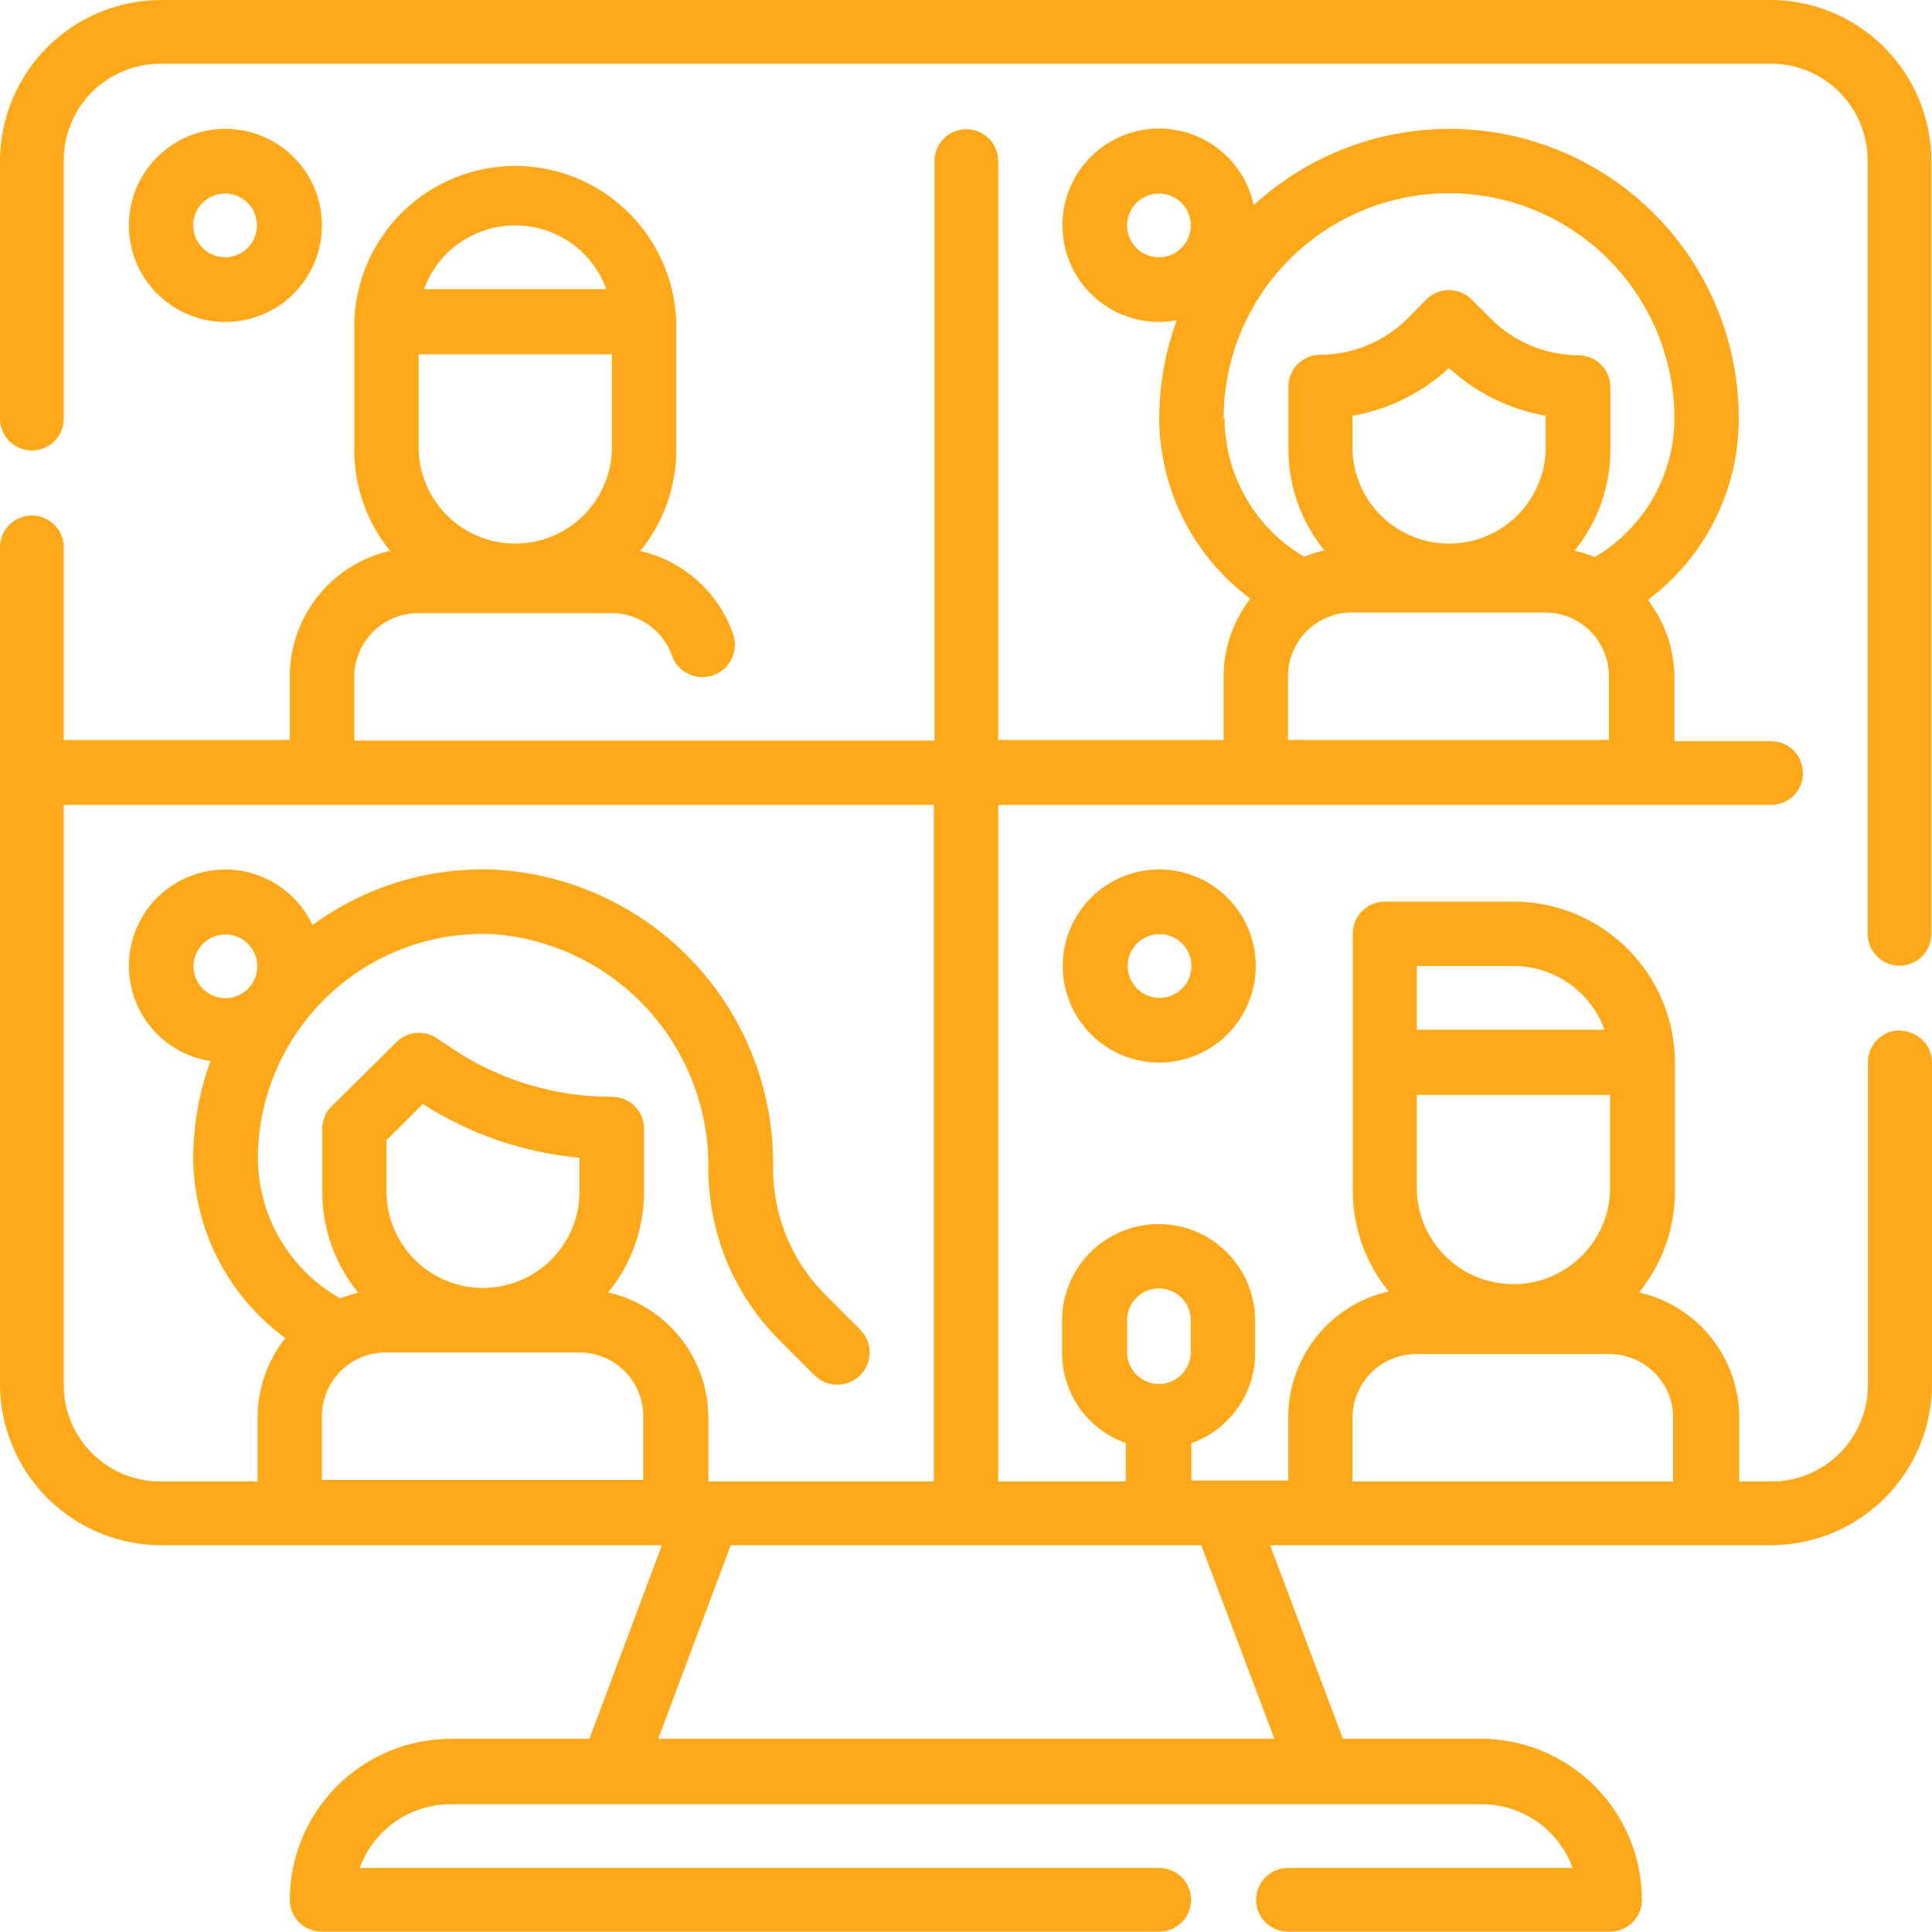
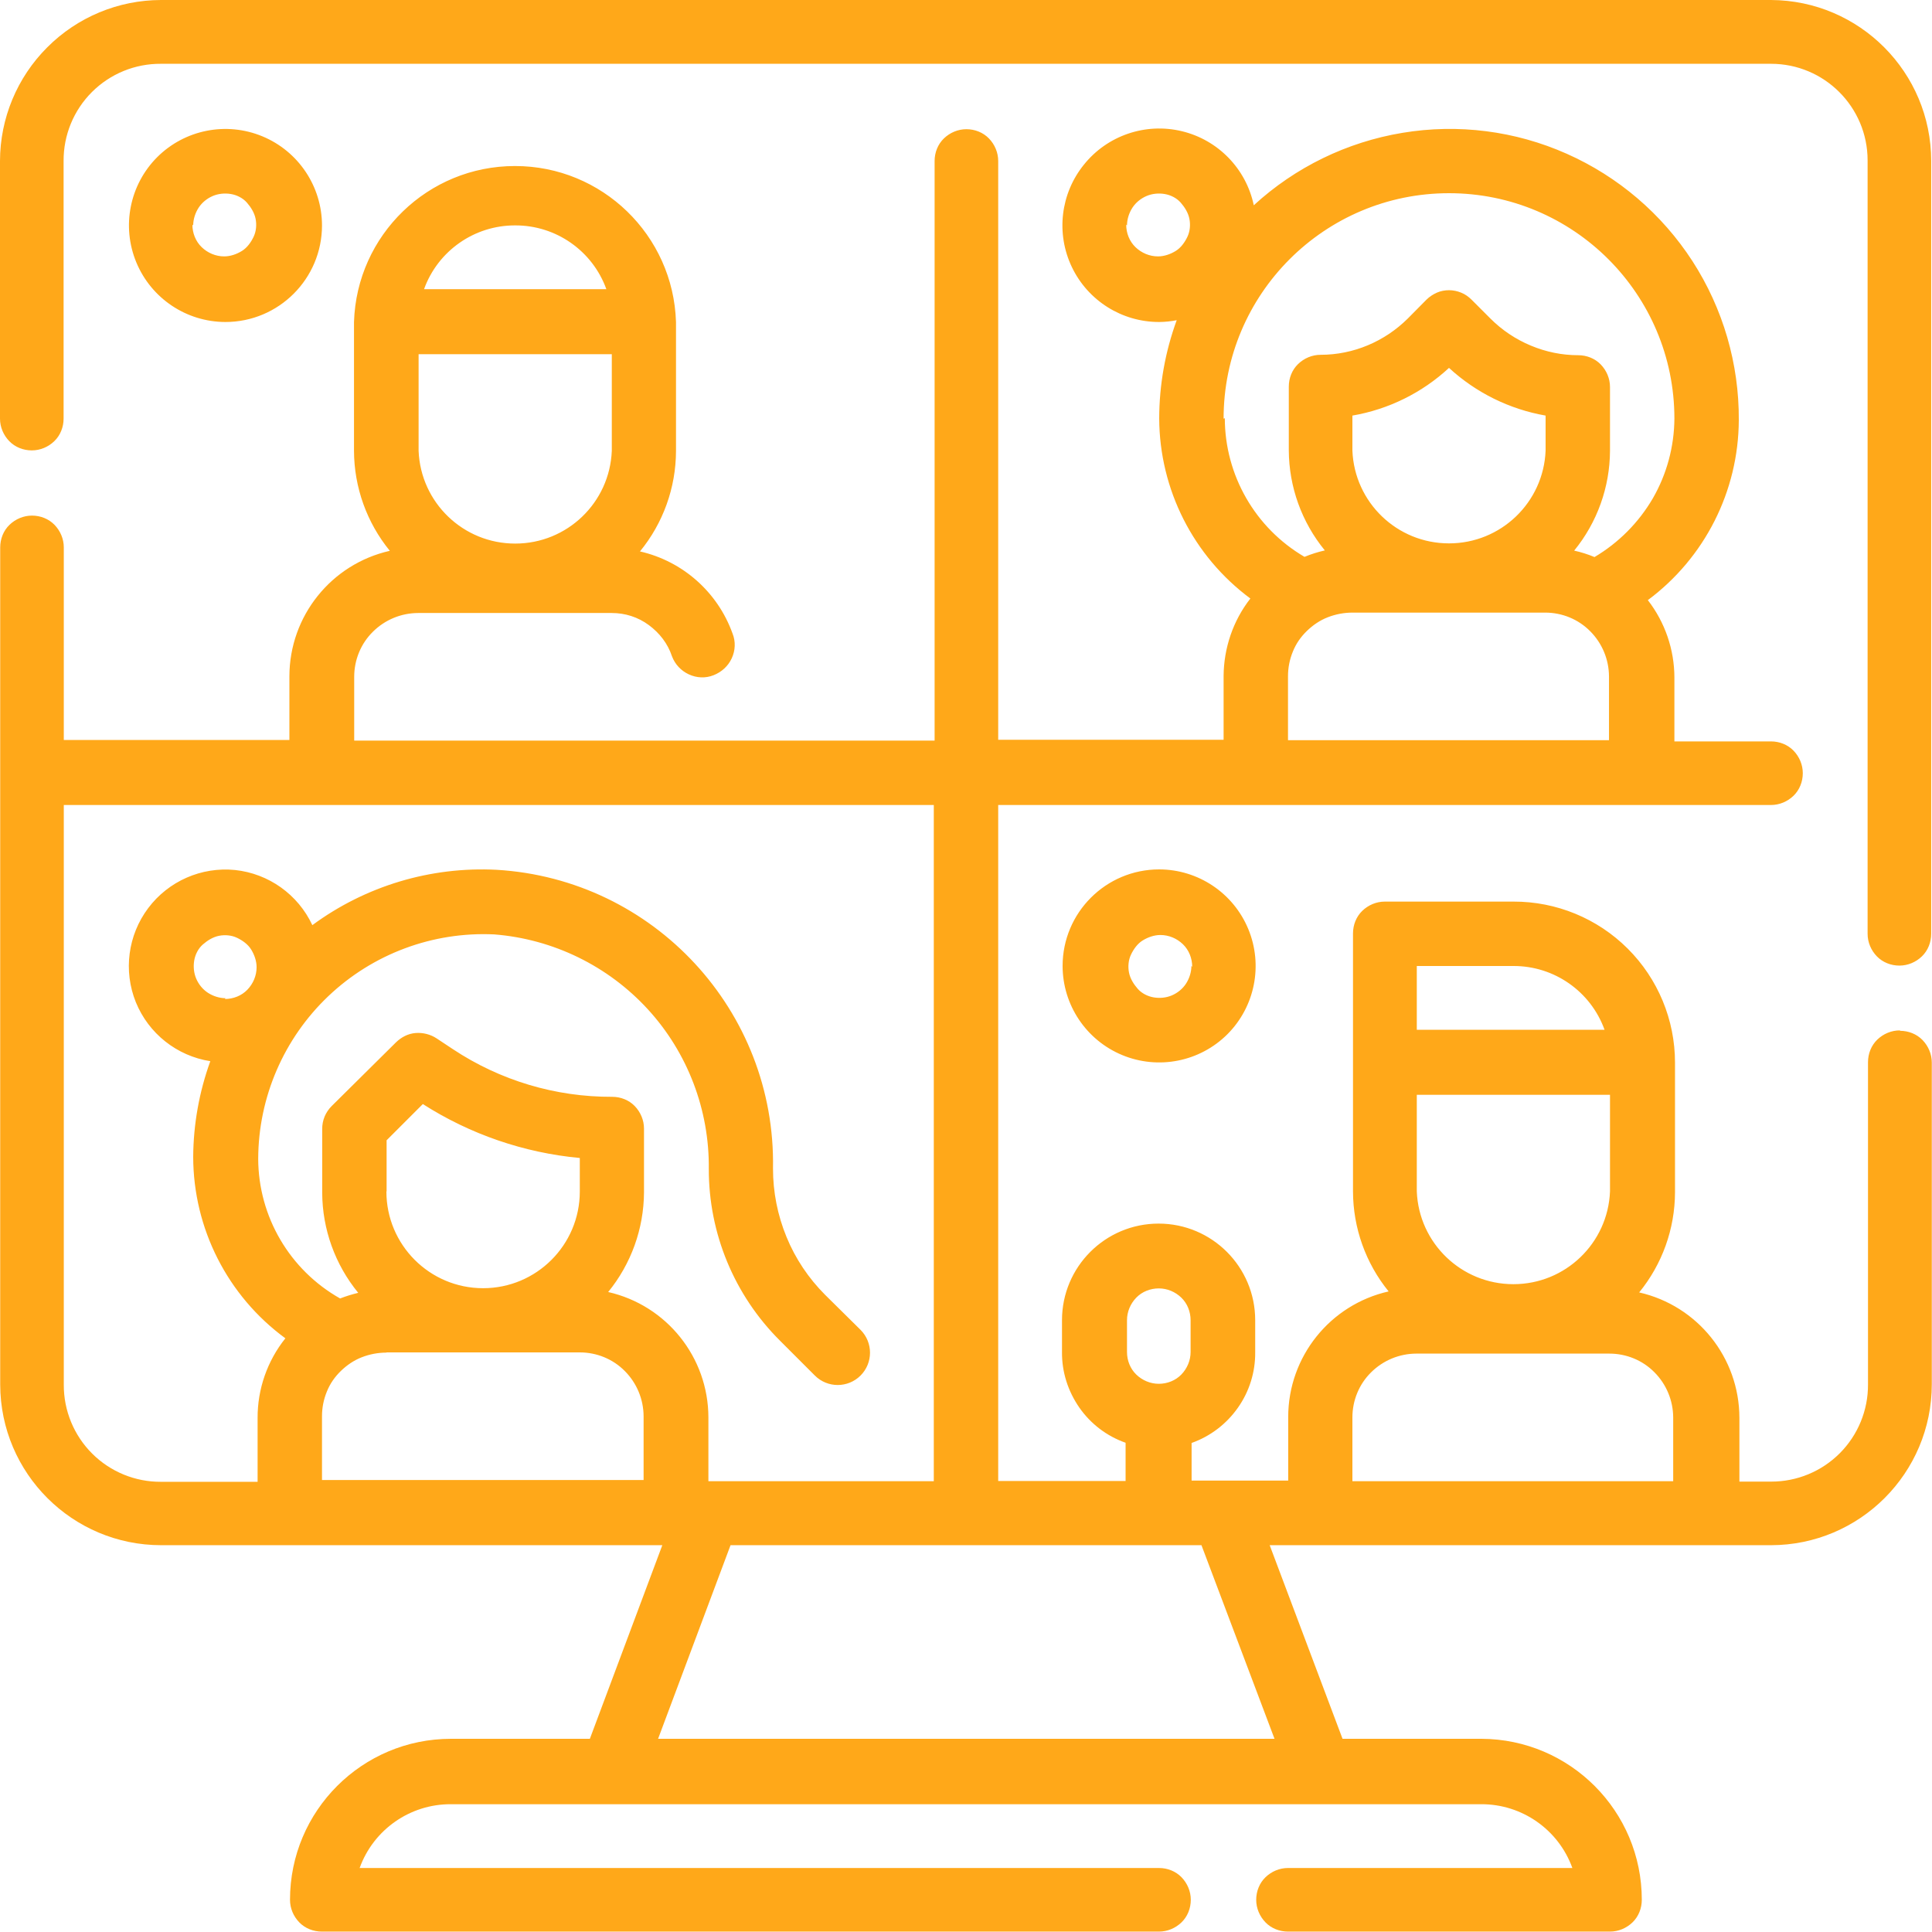
- <svg xmlns="http://www.w3.org/2000/svg" width="96" height="96" viewBox="0 0 96 96" fill="none">
-   <path d="M94.401 51.198C93.981 51.198 93.579 51.365 93.282 51.662C92.985 51.959 92.818 52.361 92.818 52.781V68.802C92.82 69.435 92.697 70.061 92.456 70.646C92.215 71.231 91.86 71.763 91.413 72.21C90.966 72.657 90.434 73.012 89.85 73.253C89.265 73.494 88.638 73.617 88.005 73.615H86.422V70.449C86.422 68.999 85.929 67.594 85.024 66.462C84.12 65.329 82.857 64.539 81.443 64.219C82.588 62.815 83.217 61.06 83.224 59.248V52.805C83.223 51.752 83.015 50.71 82.611 49.738C82.207 48.766 81.615 47.883 80.87 47.14C80.124 46.397 79.24 45.808 78.266 45.407C77.293 45.005 76.251 44.8 75.198 44.802H68.802C68.382 44.802 67.98 44.969 67.683 45.266C67.386 45.563 67.219 45.965 67.219 46.385V59.201C67.226 61.013 67.855 62.767 69 64.172C67.586 64.492 66.323 65.283 65.418 66.415C64.512 67.546 64.017 68.952 64.013 70.401V73.567H59.2V71.707C60.131 71.378 60.935 70.768 61.503 69.961C62.07 69.154 62.372 68.19 62.367 67.203V65.62C62.367 64.348 61.861 63.128 60.962 62.228C60.062 61.329 58.842 60.823 57.57 60.823C56.298 60.823 55.078 61.329 54.178 62.228C53.279 63.128 52.773 64.348 52.773 65.62V67.203C52.768 68.19 53.07 69.154 53.637 69.961C54.204 70.768 55.009 71.378 55.939 71.707V73.615H49.599V39.997H88.005C88.425 39.997 88.828 39.831 89.125 39.534C89.422 39.237 89.588 38.834 89.588 38.414C89.588 37.995 89.422 37.592 89.125 37.295C88.828 36.998 88.425 36.831 88.005 36.831H83.201V33.665C83.197 32.27 82.732 30.914 81.879 29.81C83.273 28.771 84.408 27.422 85.192 25.87C85.977 24.318 86.389 22.605 86.398 20.866C86.415 18.067 85.615 15.323 84.095 12.973C82.575 10.622 80.402 8.767 77.843 7.633C75.283 6.5 72.449 6.139 69.687 6.594C66.925 7.049 64.356 8.301 62.295 10.195C62.107 9.307 61.671 8.491 61.038 7.84C60.404 7.19 59.599 6.732 58.717 6.521C57.834 6.309 56.909 6.351 56.05 6.643C55.19 6.935 54.431 7.465 53.86 8.171C53.289 8.876 52.93 9.73 52.824 10.631C52.718 11.533 52.869 12.446 53.261 13.265C53.652 14.084 54.268 14.775 55.036 15.259C55.804 15.743 56.694 15.999 57.602 15.997C57.894 15.996 58.185 15.967 58.472 15.91C57.899 17.478 57.605 19.133 57.602 20.802C57.611 22.542 58.025 24.256 58.81 25.808C59.596 27.361 60.733 28.709 62.129 29.747C61.273 30.85 60.806 32.205 60.8 33.602V36.768H49.599V8.003C49.599 7.583 49.432 7.18 49.135 6.883C48.838 6.586 48.436 6.42 48.016 6.42C47.596 6.42 47.193 6.586 46.896 6.883C46.599 7.18 46.433 7.583 46.433 8.003V36.8H17.604V33.633C17.604 32.794 17.938 31.988 18.532 31.395C19.125 30.801 19.931 30.467 20.77 30.467H30.404C31.063 30.468 31.705 30.674 32.242 31.057C32.778 31.44 33.182 31.981 33.396 32.604C33.547 33.004 33.851 33.328 34.24 33.504C34.63 33.679 35.074 33.693 35.474 33.542C35.873 33.391 36.197 33.087 36.373 32.698C36.549 32.308 36.563 31.864 36.412 31.465C36.051 30.452 35.44 29.546 34.636 28.832C33.832 28.118 32.861 27.619 31.813 27.38C32.962 25.975 33.594 24.217 33.602 22.401V15.997C33.536 13.92 32.665 11.949 31.172 10.502C29.679 9.055 27.682 8.246 25.603 8.246C23.524 8.246 21.527 9.055 20.034 10.502C18.541 11.949 17.67 13.92 17.604 15.997V22.401C17.611 24.213 18.24 25.968 19.385 27.372C17.972 27.693 16.709 28.484 15.803 29.615C14.897 30.747 14.402 32.152 14.398 33.602V36.768H3.166V27.198C3.166 26.778 2.999 26.375 2.703 26.078C2.406 25.782 2.003 25.615 1.583 25.615C1.163 25.615 0.761 25.782 0.464 26.078C0.167 26.375 0 26.778 0 27.198L0 68.802C0.01 70.919 0.858 72.946 2.357 74.441C3.856 75.936 5.886 76.777 8.003 76.781H32.889L29.288 86.398H22.401C20.28 86.403 18.247 87.247 16.747 88.747C15.247 90.247 14.403 92.28 14.398 94.401C14.398 94.821 14.565 95.224 14.862 95.521C15.159 95.817 15.562 95.984 15.982 95.984H57.602C58.021 95.984 58.424 95.817 58.721 95.521C59.018 95.224 59.185 94.821 59.185 94.401C59.185 93.981 59.018 93.579 58.721 93.282C58.424 92.985 58.021 92.818 57.602 92.818H17.873C18.21 91.888 18.826 91.086 19.637 90.519C20.447 89.952 21.412 89.65 22.401 89.652H73.615C74.603 89.65 75.569 89.952 76.379 90.519C77.189 91.086 77.805 91.888 78.142 92.818H63.997C63.578 92.818 63.175 92.985 62.878 93.282C62.581 93.579 62.414 93.981 62.414 94.401C62.414 94.821 62.581 95.224 62.878 95.521C63.175 95.817 63.578 95.984 63.997 95.984H80.003C80.422 95.984 80.825 95.817 81.122 95.521C81.419 95.224 81.586 94.821 81.586 94.401C81.582 92.285 80.742 90.257 79.248 88.758C77.755 87.259 75.73 86.411 73.615 86.398H66.728L63.111 76.781H88.005C90.126 76.777 92.158 75.932 93.657 74.432C95.155 72.932 95.998 70.899 96 68.778V52.805C96 52.385 95.833 51.982 95.536 51.685C95.239 51.389 94.837 51.222 94.417 51.222L94.401 51.198ZM56.003 65.604C56.003 65.184 56.169 64.782 56.466 64.485C56.763 64.188 57.166 64.021 57.586 64.021C58.006 64.021 58.408 64.188 58.705 64.485C59.002 64.782 59.169 65.184 59.169 65.604V67.187C59.169 67.607 59.002 68.01 58.705 68.307C58.408 68.604 58.006 68.77 57.586 68.77C57.166 68.77 56.763 68.604 56.466 68.307C56.169 68.01 56.003 67.607 56.003 67.187V65.604ZM56.003 11.201C56.003 10.887 56.096 10.581 56.269 10.321C56.443 10.061 56.691 9.858 56.98 9.738C57.269 9.618 57.587 9.587 57.895 9.648C58.202 9.709 58.484 9.86 58.705 10.081C58.927 10.303 59.077 10.585 59.138 10.892C59.2 11.199 59.168 11.517 59.048 11.806C58.928 12.096 58.726 12.343 58.465 12.517C58.205 12.691 57.899 12.784 57.586 12.784C57.166 12.784 56.763 12.617 56.466 12.32C56.169 12.023 56.003 11.62 56.003 11.201ZM60.8 20.802C60.8 17.832 61.98 14.983 64.08 12.882C66.18 10.782 69.029 9.602 72 9.602C74.971 9.602 77.82 10.782 79.92 12.882C82.02 14.983 83.201 17.832 83.201 20.802C83.194 22.193 82.825 23.559 82.131 24.765C81.437 25.971 80.442 26.976 79.243 27.681C78.918 27.546 78.581 27.44 78.237 27.364C79.381 25.962 80.01 24.21 80.019 22.401V19.235C80.019 18.815 79.852 18.412 79.555 18.116C79.258 17.819 78.855 17.652 78.435 17.652C77.624 17.65 76.822 17.488 76.073 17.176C75.325 16.863 74.645 16.407 74.074 15.831L73.132 14.889C72.984 14.739 72.808 14.619 72.614 14.537C72.42 14.455 72.211 14.413 72 14.413C71.789 14.413 71.58 14.455 71.386 14.537C71.192 14.619 71.016 14.739 70.868 14.889L69.934 15.831C68.783 16.976 67.228 17.622 65.604 17.628C65.184 17.628 64.782 17.795 64.485 18.092C64.188 18.389 64.021 18.791 64.021 19.211V22.377C64.031 24.19 64.662 25.945 65.81 27.348C65.466 27.425 65.13 27.531 64.805 27.665C63.603 26.96 62.606 25.954 61.912 24.747C61.218 23.539 60.851 22.171 60.847 20.778L60.8 20.802ZM67.203 22.385V20.66C68.998 20.348 70.664 19.523 72 18.285C73.34 19.521 75.008 20.346 76.805 20.66V22.401C76.754 23.641 76.227 24.813 75.332 25.672C74.437 26.531 73.245 27.011 72.004 27.011C70.763 27.011 69.571 26.531 68.676 25.672C67.781 24.813 67.254 23.641 67.203 22.401V22.385ZM63.997 33.602C63.997 33.182 64.081 32.767 64.242 32.381C64.404 31.994 64.641 31.643 64.939 31.349C65.237 31.054 65.591 30.822 65.979 30.665C66.368 30.508 66.784 30.43 67.203 30.435H76.781C77.621 30.435 78.426 30.769 79.02 31.363C79.614 31.957 79.947 32.762 79.947 33.602V36.768H63.997V33.602ZM20.802 22.401V17.604H30.404V22.401C30.353 23.641 29.826 24.813 28.931 25.672C28.036 26.531 26.843 27.011 25.603 27.011C24.362 27.011 23.17 26.531 22.275 25.672C21.38 24.813 20.852 23.641 20.802 22.401ZM25.599 11.201C26.588 11.198 27.553 11.501 28.363 12.068C29.174 12.634 29.79 13.437 30.127 14.367H21.071C21.408 13.437 22.024 12.634 22.834 12.068C23.645 11.501 24.61 11.198 25.599 11.201ZM70.401 59.201V54.404H80.003V59.201C79.952 60.44 79.424 61.612 78.53 62.471C77.635 63.331 76.442 63.81 75.202 63.81C73.961 63.81 72.769 63.331 71.874 62.471C70.979 61.612 70.451 60.44 70.401 59.201ZM70.401 48H75.198C76.187 47.998 77.152 48.301 77.962 48.867C78.773 49.434 79.388 50.237 79.726 51.166H70.401V48ZM3.166 68.802V39.997H46.401V73.615H35.2V70.449C35.196 69.001 34.702 67.597 33.797 66.466C32.893 65.334 31.633 64.543 30.222 64.219C31.367 62.815 31.995 61.06 32.003 59.248V56.082C32.003 55.662 31.836 55.259 31.539 54.962C31.242 54.666 30.839 54.499 30.419 54.499C27.604 54.51 24.849 53.683 22.504 52.124L21.712 51.594C21.406 51.385 21.036 51.291 20.667 51.327C20.299 51.363 19.954 51.528 19.694 51.792L16.488 54.958C16.337 55.106 16.216 55.284 16.135 55.48C16.053 55.675 16.012 55.886 16.013 56.098V59.264C16.023 61.077 16.654 62.832 17.802 64.235C17.495 64.307 17.194 64.399 16.9 64.512C15.668 63.817 14.642 62.809 13.925 61.59C13.208 60.371 12.825 58.984 12.815 57.57C12.818 56.057 13.127 54.561 13.725 53.172C14.322 51.782 15.195 50.528 16.291 49.485C17.387 48.443 18.682 47.633 20.1 47.106C21.518 46.579 23.027 46.344 24.538 46.417C27.461 46.644 30.188 47.972 32.168 50.134C34.147 52.296 35.231 55.13 35.2 58.061C35.197 59.648 35.508 61.219 36.115 62.685C36.723 64.151 37.614 65.482 38.739 66.602L40.472 68.335C40.773 68.636 41.18 68.806 41.605 68.807C42.031 68.808 42.439 68.639 42.74 68.339C43.041 68.039 43.211 67.631 43.212 67.206C43.212 66.781 43.044 66.373 42.744 66.071L41.011 64.338C40.187 63.513 39.533 62.535 39.088 61.458C38.642 60.38 38.414 59.226 38.414 58.061C38.478 54.295 37.087 50.65 34.53 47.885C31.973 45.12 28.448 43.449 24.689 43.219C21.411 43.052 18.176 44.023 15.53 45.966C15.18 45.217 14.642 44.571 13.968 44.092C13.295 43.612 12.508 43.316 11.686 43.23C10.863 43.145 10.033 43.274 9.275 43.605C8.517 43.936 7.858 44.458 7.362 45.119C6.866 45.78 6.549 46.559 6.443 47.379C6.336 48.199 6.444 49.032 6.756 49.798C7.068 50.564 7.572 51.236 8.221 51.749C8.869 52.262 9.639 52.599 10.457 52.726C9.905 54.249 9.616 55.855 9.602 57.475C9.603 59.231 10.018 60.963 10.812 62.529C11.607 64.096 12.76 65.453 14.177 66.491C13.282 67.616 12.796 69.011 12.8 70.449V73.615H8.003C7.368 73.62 6.739 73.499 6.151 73.26C5.564 73.02 5.029 72.666 4.58 72.218C4.13 71.771 3.773 71.238 3.531 70.652C3.288 70.066 3.164 69.437 3.166 68.802ZM19.203 59.201V56.66L21.008 54.855C23.352 56.359 26.023 57.277 28.797 57.53V59.201C28.797 60.473 28.291 61.693 27.392 62.593C26.492 63.492 25.272 63.997 24 63.997C22.728 63.997 21.508 63.492 20.608 62.593C19.709 61.693 19.203 60.473 19.203 59.201ZM19.203 67.203H28.797C29.637 67.203 30.442 67.537 31.036 68.131C31.63 68.724 31.963 69.53 31.963 70.37V73.536H15.997V70.37C15.997 69.95 16.081 69.535 16.242 69.149C16.404 68.762 16.64 68.411 16.939 68.117C17.237 67.822 17.591 67.59 17.979 67.433C18.368 67.276 18.784 67.198 19.203 67.203ZM11.2 49.599C10.887 49.599 10.581 49.506 10.321 49.332C10.061 49.158 9.858 48.911 9.738 48.622C9.618 48.333 9.587 48.014 9.648 47.707C9.709 47.4 9.86 47.118 10.081 46.897C10.303 46.675 10.585 46.524 10.892 46.463C11.199 46.402 11.517 46.434 11.806 46.553C12.096 46.673 12.343 46.876 12.517 47.136C12.691 47.397 12.784 47.703 12.784 48.016C12.784 48.436 12.617 48.838 12.32 49.135C12.023 49.432 11.62 49.599 11.2 49.599ZM63.325 86.398H32.707L36.309 76.781H59.691L63.325 86.398ZM67.203 73.615V70.449C67.203 69.609 67.537 68.803 68.13 68.21C68.724 67.616 69.53 67.282 70.369 67.282H79.971C80.811 67.282 81.616 67.616 82.21 68.21C82.804 68.803 83.137 69.609 83.137 70.449V73.615H67.203Z" fill="#FFA819" />
-   <path d="M88.005 0H8.003C5.881 0.004 3.848 0.849 2.349 2.349C0.849 3.848 0.004 5.881 0 8.003L0 20.802C0 21.222 0.167 21.625 0.464 21.922C0.761 22.218 1.163 22.385 1.583 22.385C2.003 22.385 2.406 22.218 2.703 21.922C2.999 21.625 3.166 21.222 3.166 20.802V8.003C3.162 7.366 3.284 6.736 3.526 6.147C3.767 5.558 4.123 5.023 4.573 4.573C5.023 4.123 5.558 3.767 6.147 3.526C6.736 3.284 7.366 3.162 8.003 3.166H88.005C89.278 3.168 90.498 3.675 91.398 4.576C92.297 5.477 92.802 6.698 92.802 7.971V46.401C92.802 46.821 92.969 47.224 93.266 47.52C93.563 47.817 93.965 47.984 94.385 47.984C94.805 47.984 95.208 47.817 95.505 47.52C95.802 47.224 95.968 46.821 95.968 46.401V8.003C95.966 5.888 95.128 3.859 93.636 2.36C92.144 0.861 90.12 0.013 88.005 0V0Z" fill="#FFA819" />
-   <path d="M52.805 48C52.805 48.949 53.086 49.876 53.613 50.665C54.14 51.454 54.889 52.069 55.766 52.432C56.642 52.795 57.607 52.89 58.537 52.705C59.468 52.52 60.323 52.063 60.993 51.392C61.664 50.721 62.121 49.866 62.306 48.936C62.491 48.005 62.396 47.041 62.033 46.164C61.67 45.288 61.055 44.539 60.267 44.012C59.478 43.485 58.55 43.203 57.602 43.203C56.329 43.203 55.109 43.709 54.21 44.608C53.31 45.508 52.805 46.728 52.805 48ZM59.2 48C59.2 48.313 59.108 48.619 58.934 48.88C58.76 49.14 58.513 49.343 58.223 49.463C57.934 49.583 57.616 49.614 57.309 49.553C57.002 49.492 56.719 49.341 56.498 49.12C56.277 48.898 56.126 48.616 56.065 48.309C56.004 48.002 56.035 47.684 56.155 47.394C56.275 47.105 56.478 46.858 56.738 46.684C56.998 46.51 57.304 46.417 57.617 46.417C58.037 46.417 58.44 46.584 58.737 46.881C59.034 47.178 59.2 47.58 59.2 48Z" fill="#FFA819" />
-   <path d="M15.997 11.201C15.997 10.252 15.716 9.325 15.189 8.536C14.662 7.747 13.913 7.132 13.036 6.769C12.16 6.406 11.195 6.311 10.265 6.496C9.334 6.681 8.48 7.138 7.809 7.809C7.138 8.48 6.681 9.334 6.496 10.265C6.311 11.195 6.406 12.16 6.769 13.036C7.132 13.913 7.747 14.662 8.536 15.189C9.324 15.716 10.252 15.998 11.201 15.998C12.473 15.998 13.693 15.492 14.592 14.592C15.492 13.693 15.997 12.473 15.997 11.201ZM9.602 11.201C9.602 10.887 9.694 10.582 9.868 10.321C10.042 10.061 10.29 9.858 10.579 9.738C10.868 9.618 11.187 9.587 11.494 9.648C11.801 9.709 12.083 9.86 12.304 10.081C12.526 10.303 12.676 10.585 12.737 10.892C12.799 11.199 12.767 11.517 12.647 11.806C12.527 12.096 12.325 12.343 12.064 12.517C11.804 12.691 11.498 12.784 11.185 12.784C10.765 12.784 10.362 12.617 10.065 12.32C9.768 12.023 9.602 11.62 9.602 11.201Z" fill="#FFA819" />
+ <svg xmlns="http://www.w3.org/2000/svg" width="96" height="96" fill="#ffa819">
+   <path d="M94.4 51.2c-.42 0-.82.17-1.12.46s-.46.7-.46 1.12V68.8a4.8 4.8 0 0 1-4.81 4.82h-1.58v-3.17a6.4 6.4 0 0 0-4.98-6.23 7.9 7.9 0 0 0 1.78-4.97V52.8a8 8 0 0 0-8.02-8h-6.4c-.42 0-.82.17-1.12.46s-.46.7-.46 1.12V59.2A7.9 7.9 0 0 0 69 64.17a6.4 6.4 0 0 0-4.99 6.23v3.17h-4.8V71.7c.93-.33 1.73-.94 2.3-1.75a4.7 4.7 0 0 0 .86-2.76V65.6a4.8 4.8 0 0 0-9.6 0v1.58c-.01 1 .3 1.95.86 2.76a4.7 4.7 0 0 0 2.3 1.75v1.9H49.6V40H88c.42 0 .82-.17 1.12-.46s.46-.7.46-1.12-.17-.82-.46-1.12-.7-.46-1.12-.46h-4.8v-3.17a6.3 6.3 0 0 0-1.32-3.85 11.2 11.2 0 0 0 4.52-8.94 14.4 14.4 0 0 0-2.3-7.9 14.4 14.4 0 0 0-6.25-5.34 14.3 14.3 0 0 0-8.16-1.04 14.4 14.4 0 0 0-7.39 3.6 4.8 4.8 0 0 0-8.44-2.02A4.8 4.8 0 0 0 57.6 16a4.6 4.6 0 0 0 .87-.09 14.3 14.3 0 0 0-.87 4.89 11.2 11.2 0 0 0 4.53 8.94c-.86 1.1-1.32 2.46-1.33 3.85v3.17H49.6V8c0-.42-.17-.82-.46-1.12s-.7-.46-1.12-.46-.82.17-1.12.46-.46.7-.46 1.12v28.8H17.6v-3.17c0-.84.33-1.65.93-2.24a3.2 3.2 0 0 1 2.24-.93h9.63c.66 0 1.3.2 1.84.6s.94.92 1.15 1.55c.15.4.45.72.84.9s.83.2 1.23.04.72-.45.9-.84.2-.83.04-1.23a6.4 6.4 0 0 0-4.6-4.08 7.9 7.9 0 0 0 1.79-4.98V16a8 8 0 0 0-8-7.75 8 8 0 0 0-8 7.75v6.4a7.9 7.9 0 0 0 1.78 4.97 6.4 6.4 0 0 0-4.99 6.23v3.17H3.17V27.2c0-.42-.17-.82-.46-1.12s-.7-.46-1.12-.46-.82.17-1.12.46-.46.7-.46 1.12v41.6a8 8 0 0 0 8 7.98h24.9l-3.6 9.62h-6.9a8 8 0 0 0-8 8c0 .42.17.82.46 1.12s.7.46 1.12.46h41.6c.42 0 .82-.17 1.12-.46s.46-.7.46-1.12-.17-.82-.46-1.12-.7-.46-1.12-.46H17.87a4.8 4.8 0 0 1 4.53-3.17h51.2a4.8 4.8 0 0 1 4.53 3.17H64c-.42 0-.82.17-1.12.46s-.46.7-.46 1.12.17.82.46 1.12.7.46 1.12.46h16c.42 0 .82-.17 1.12-.46s.46-.7.46-1.12a8 8 0 0 0-7.97-8h-6.9l-3.62-9.62H88a8 8 0 0 0 7.99-8V52.8c0-.42-.17-.82-.46-1.12s-.7-.46-1.12-.46v-.02zM56 65.6c0-.42.17-.82.46-1.12s.7-.46 1.12-.46.82.17 1.12.46.46.7.46 1.12v1.58c0 .42-.17.82-.46 1.12s-.7.46-1.12.46-.82-.17-1.12-.46-.46-.7-.46-1.12V65.6zm0-54.4c0-.3.1-.62.27-.88s.42-.46.7-.58.6-.15.9-.1.6.2.8.43.37.5.43.8.03.63-.1.9-.32.54-.58.7-.57.27-.88.27c-.42 0-.82-.17-1.12-.46s-.46-.7-.46-1.12zm4.8 9.6a11.2 11.2 0 1 1 22.4 0c-.01 1.4-.38 2.76-1.07 3.96a8.2 8.2 0 0 1-2.9 2.92 5.9 5.9 0 0 0-1.01-.32A7.9 7.9 0 0 0 80 22.4v-3.17c0-.42-.17-.82-.46-1.12s-.7-.46-1.12-.46c-.8 0-1.6-.16-2.36-.48a6.2 6.2 0 0 1-2-1.34l-.94-.94c-.15-.15-.32-.27-.52-.35a1.6 1.6 0 0 0-.6-.12c-.2 0-.42.04-.6.12s-.37.2-.52.35l-.93.94c-1.15 1.14-2.7 1.8-4.33 1.8-.42 0-.82.17-1.12.46s-.46.7-.46 1.12v3.17a7.9 7.9 0 0 0 1.79 4.97 6.2 6.2 0 0 0-1.01.32 8 8 0 0 1-3.96-6.89l-.05.02zm6.4 1.58v-1.73a9.4 9.4 0 0 0 4.8-2.37 9.5 9.5 0 0 0 4.8 2.37v1.74A4.8 4.8 0 0 1 72 27a4.8 4.8 0 0 1-4.8-4.61h0zM64 33.6a3.2 3.2 0 0 1 .24-1.22c.16-.4.4-.74.7-1.03s.65-.53 1.04-.68a3.4 3.4 0 0 1 1.22-.23h9.58c.84 0 1.65.33 2.24.93a3.2 3.2 0 0 1 .93 2.24v3.17H64V33.6zM20.8 22.4v-4.8h9.6v4.8a4.8 4.8 0 0 1-4.8 4.61 4.8 4.8 0 0 1-4.8-4.61zm4.8-11.2a4.8 4.8 0 0 1 4.53 3.17h-9.06a4.8 4.8 0 0 1 4.53-3.17zm44.8 48v-4.8H80v4.8a4.8 4.8 0 0 1-4.8 4.61 4.8 4.8 0 0 1-4.8-4.61zm0-11.2h4.8a4.8 4.8 0 0 1 4.53 3.17H70.4V48zM3.17 68.8V40H46.4v33.6H35.2v-3.17a6.4 6.4 0 0 0-4.98-6.23A7.9 7.9 0 0 0 32 59.25v-3.17c0-.42-.17-.82-.46-1.12s-.7-.46-1.12-.46a14.2 14.2 0 0 1-7.92-2.37l-.8-.53c-.3-.2-.68-.3-1.05-.27s-.7.2-.97.46l-3.2 3.17c-.15.15-.27.33-.35.52a1.6 1.6 0 0 0-.12.62v3.17a7.9 7.9 0 0 0 1.79 4.97 7 7 0 0 0-.9.28 8 8 0 0 1-4.07-6.94 11.2 11.2 0 0 1 11.73-11.15 11.6 11.6 0 0 1 7.63 3.72c1.98 2.16 3.06 5 3.03 7.93a12 12 0 0 0 3.54 8.54l1.73 1.73a1.6 1.6 0 1 0 2.27-2.27L41 64.34c-.82-.82-1.48-1.8-1.92-2.88a8.9 8.9 0 0 1-.67-3.4 14.6 14.6 0 0 0-13.73-14.84 14.2 14.2 0 0 0-9.16 2.75 4.8 4.8 0 0 0-3.84-2.74 4.8 4.8 0 0 0-4.93 6.57 4.8 4.8 0 0 0 3.7 2.93c-.55 1.52-.84 3.13-.85 4.75a11.2 11.2 0 0 0 4.58 9.02 6.3 6.3 0 0 0-1.38 3.96v3.17H8a4.8 4.8 0 0 1-4.83-4.82zm16.04-9.6v-2.54l1.8-1.8a17.5 17.5 0 0 0 7.8 2.68v1.67a4.8 4.8 0 1 1-9.61-.01zm0 8h9.6c.84 0 1.65.33 2.24.93a3.2 3.2 0 0 1 .93 2.24v3.17H16v-3.17a3.2 3.2 0 0 1 .24-1.22c.16-.4.4-.74.7-1.03s.65-.53 1.04-.68a3.4 3.4 0 0 1 1.22-.23zm-8-17.6c-.3 0-.62-.1-.88-.27s-.46-.42-.58-.7-.15-.6-.1-.9.2-.6.43-.8.5-.37.8-.43.63-.03.9.1.54.32.7.58.27.57.27.88c0 .42-.17.82-.46 1.12s-.7.46-1.12.46zm52.12 36.8H32.7l3.6-9.62h23.4l3.63 9.62zm3.87-12.8v-3.17c0-.84.33-1.65.93-2.24a3.2 3.2 0 0 1 2.24-.93h9.6c.84 0 1.65.33 2.24.93a3.2 3.2 0 0 1 .93 2.24v3.17H67.2zM88 0H8a8 8 0 0 0-5.65 2.35A8 8 0 0 0 0 8v12.8c0 .42.17.82.46 1.12s.7.46 1.12.46.82-.17 1.12-.46.46-.7.46-1.12V8A4.8 4.8 0 0 1 8 3.17h80a4.8 4.8 0 0 1 4.8 4.8V46.4c0 .42.17.82.46 1.12s.7.46 1.12.46.82-.17 1.12-.46.46-.7.46-1.12V8A8 8 0 0 0 88 0h0zM52.8 48a4.8 4.8 0 0 0 8.19 3.39 4.8 4.8 0 0 0-3.39-8.19 4.8 4.8 0 0 0-4.8 4.8zm6.4 0c0 .3-.1.62-.27.88s-.42.46-.7.58-.6.15-.9.1-.6-.2-.8-.43-.37-.5-.43-.8-.03-.63.1-.9.32-.54.58-.7.57-.27.88-.27c.42 0 .82.17 1.12.46s.46.7.46 1.12zM16 11.2a4.8 4.8 0 0 0-8.19-3.39A4.8 4.8 0 0 0 11.2 16a4.8 4.8 0 0 0 4.8-4.8zm-6.4 0c0-.3.1-.62.27-.88s.42-.46.7-.58.6-.15.9-.1.6.2.8.43.37.5.43.8.03.63-.1.9-.32.54-.58.7-.57.27-.88.27c-.42 0-.82-.17-1.12-.46s-.46-.7-.46-1.12z" />
</svg>
